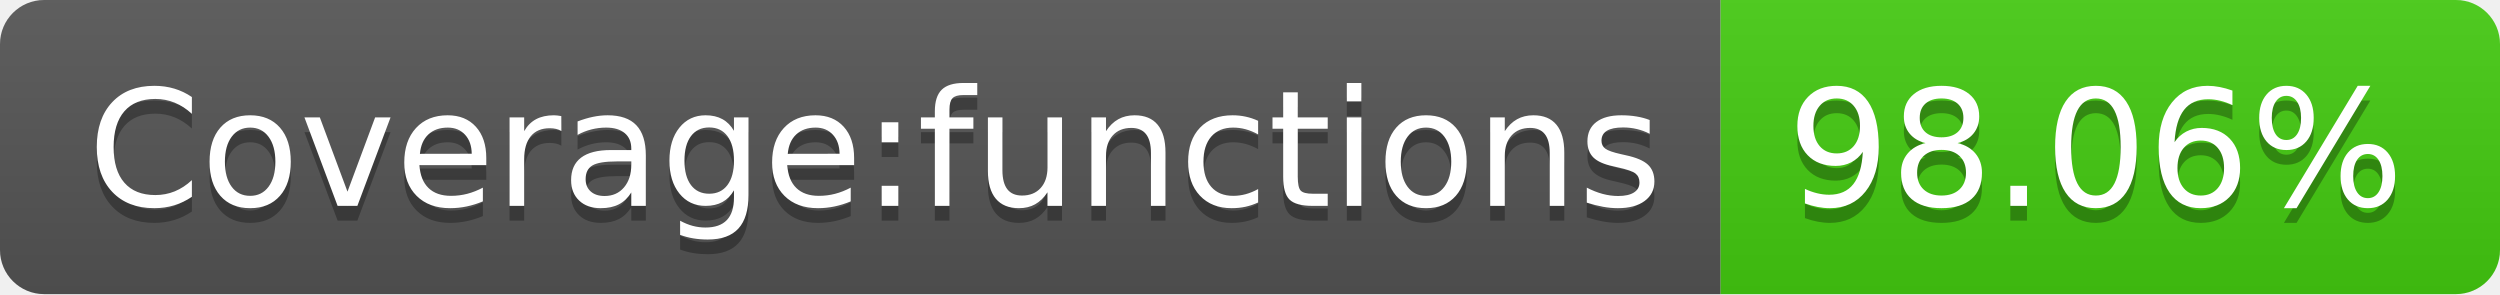
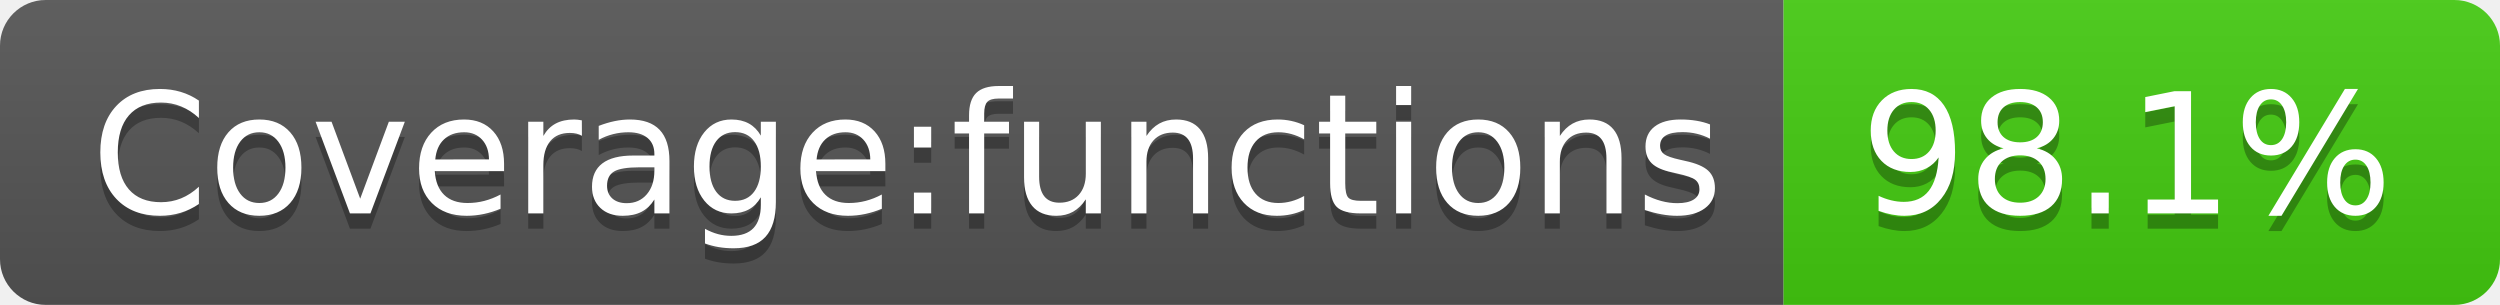
- <svg xmlns="http://www.w3.org/2000/svg" width="170" height="20">
+ <svg xmlns="http://www.w3.org/2000/svg" width="164" height="20">
  <linearGradient id="s" x2="0" y2="100%">
    <stop offset="0" stop-color="#bbb" stop-opacity=".1" />
    <stop offset="1" stop-opacity=".1" />
  </linearGradient>
  <clipPath id="r">
-     <rect width="170" height="20" rx="3" fill="#fff" />
+     <rect width="164" height="20" rx="3" fill="#fff" />
  </clipPath>
  <g clip-path="url(#r)">
    <rect width="117" height="20" fill="#555" />
-     <rect x="117" width="53" height="20" fill="#4c1" />
-     <rect width="170" height="20" fill="url(#s)" />
+     <rect x="117" width="47" height="20" fill="#4c1" />
+     <rect width="164" height="20" fill="url(#s)" />
  </g>
  <g fill="#fff" text-anchor="middle" font-family="Verdana,Geneva,DejaVu Sans,sans-serif" text-rendering="geometricPrecision" font-size="110">
    <text x="595" y="150" fill="#010101" fill-opacity=".3" transform="scale(.1)" textLength="1070">Coverage:functions</text>
    <text x="595" y="140" transform="scale(.1)" textLength="1070">Coverage:functions</text>
-     <text x="1425" y="150" fill="#010101" fill-opacity=".3" transform="scale(.1)" textLength="430">98.06%</text>
-     <text x="1425" y="140" transform="scale(.1)" textLength="430">98.06%</text>
+     <text x="1395" y="150" fill="#010101" fill-opacity=".3" transform="scale(.1)" textLength="370">98.1%</text>
+     <text x="1395" y="140" transform="scale(.1)" textLength="370">98.1%</text>
  </g>
</svg>
